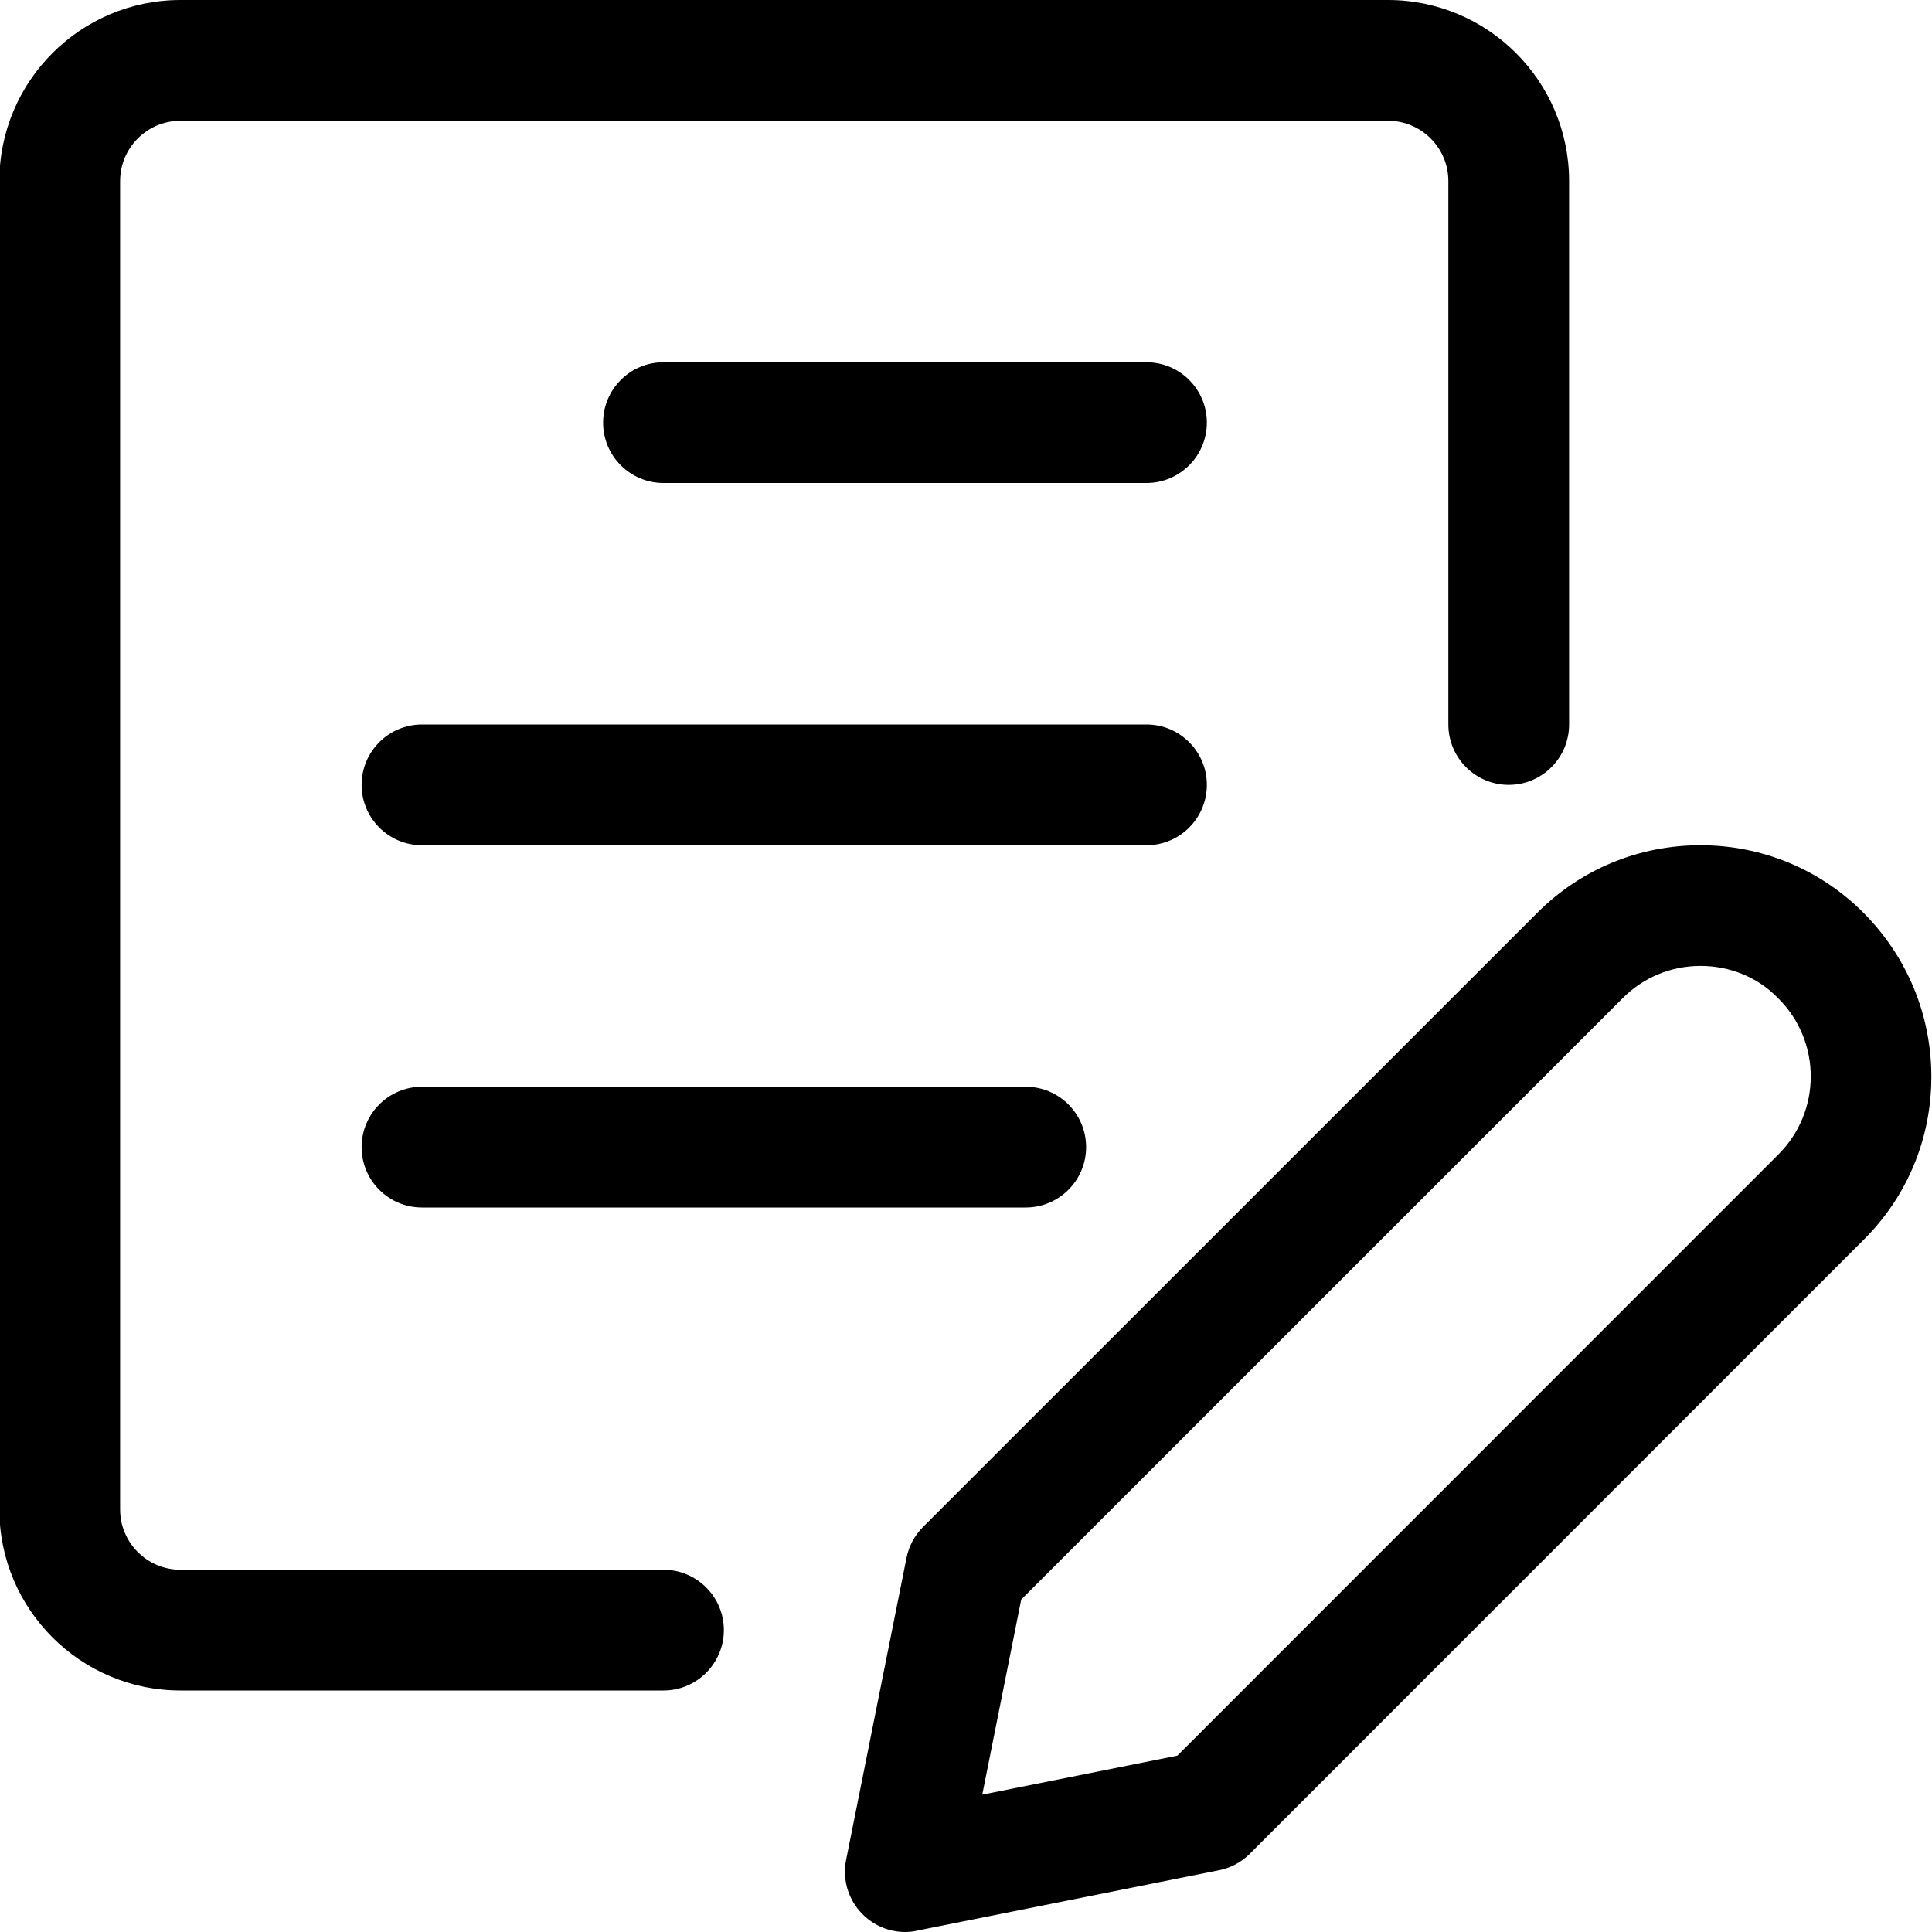
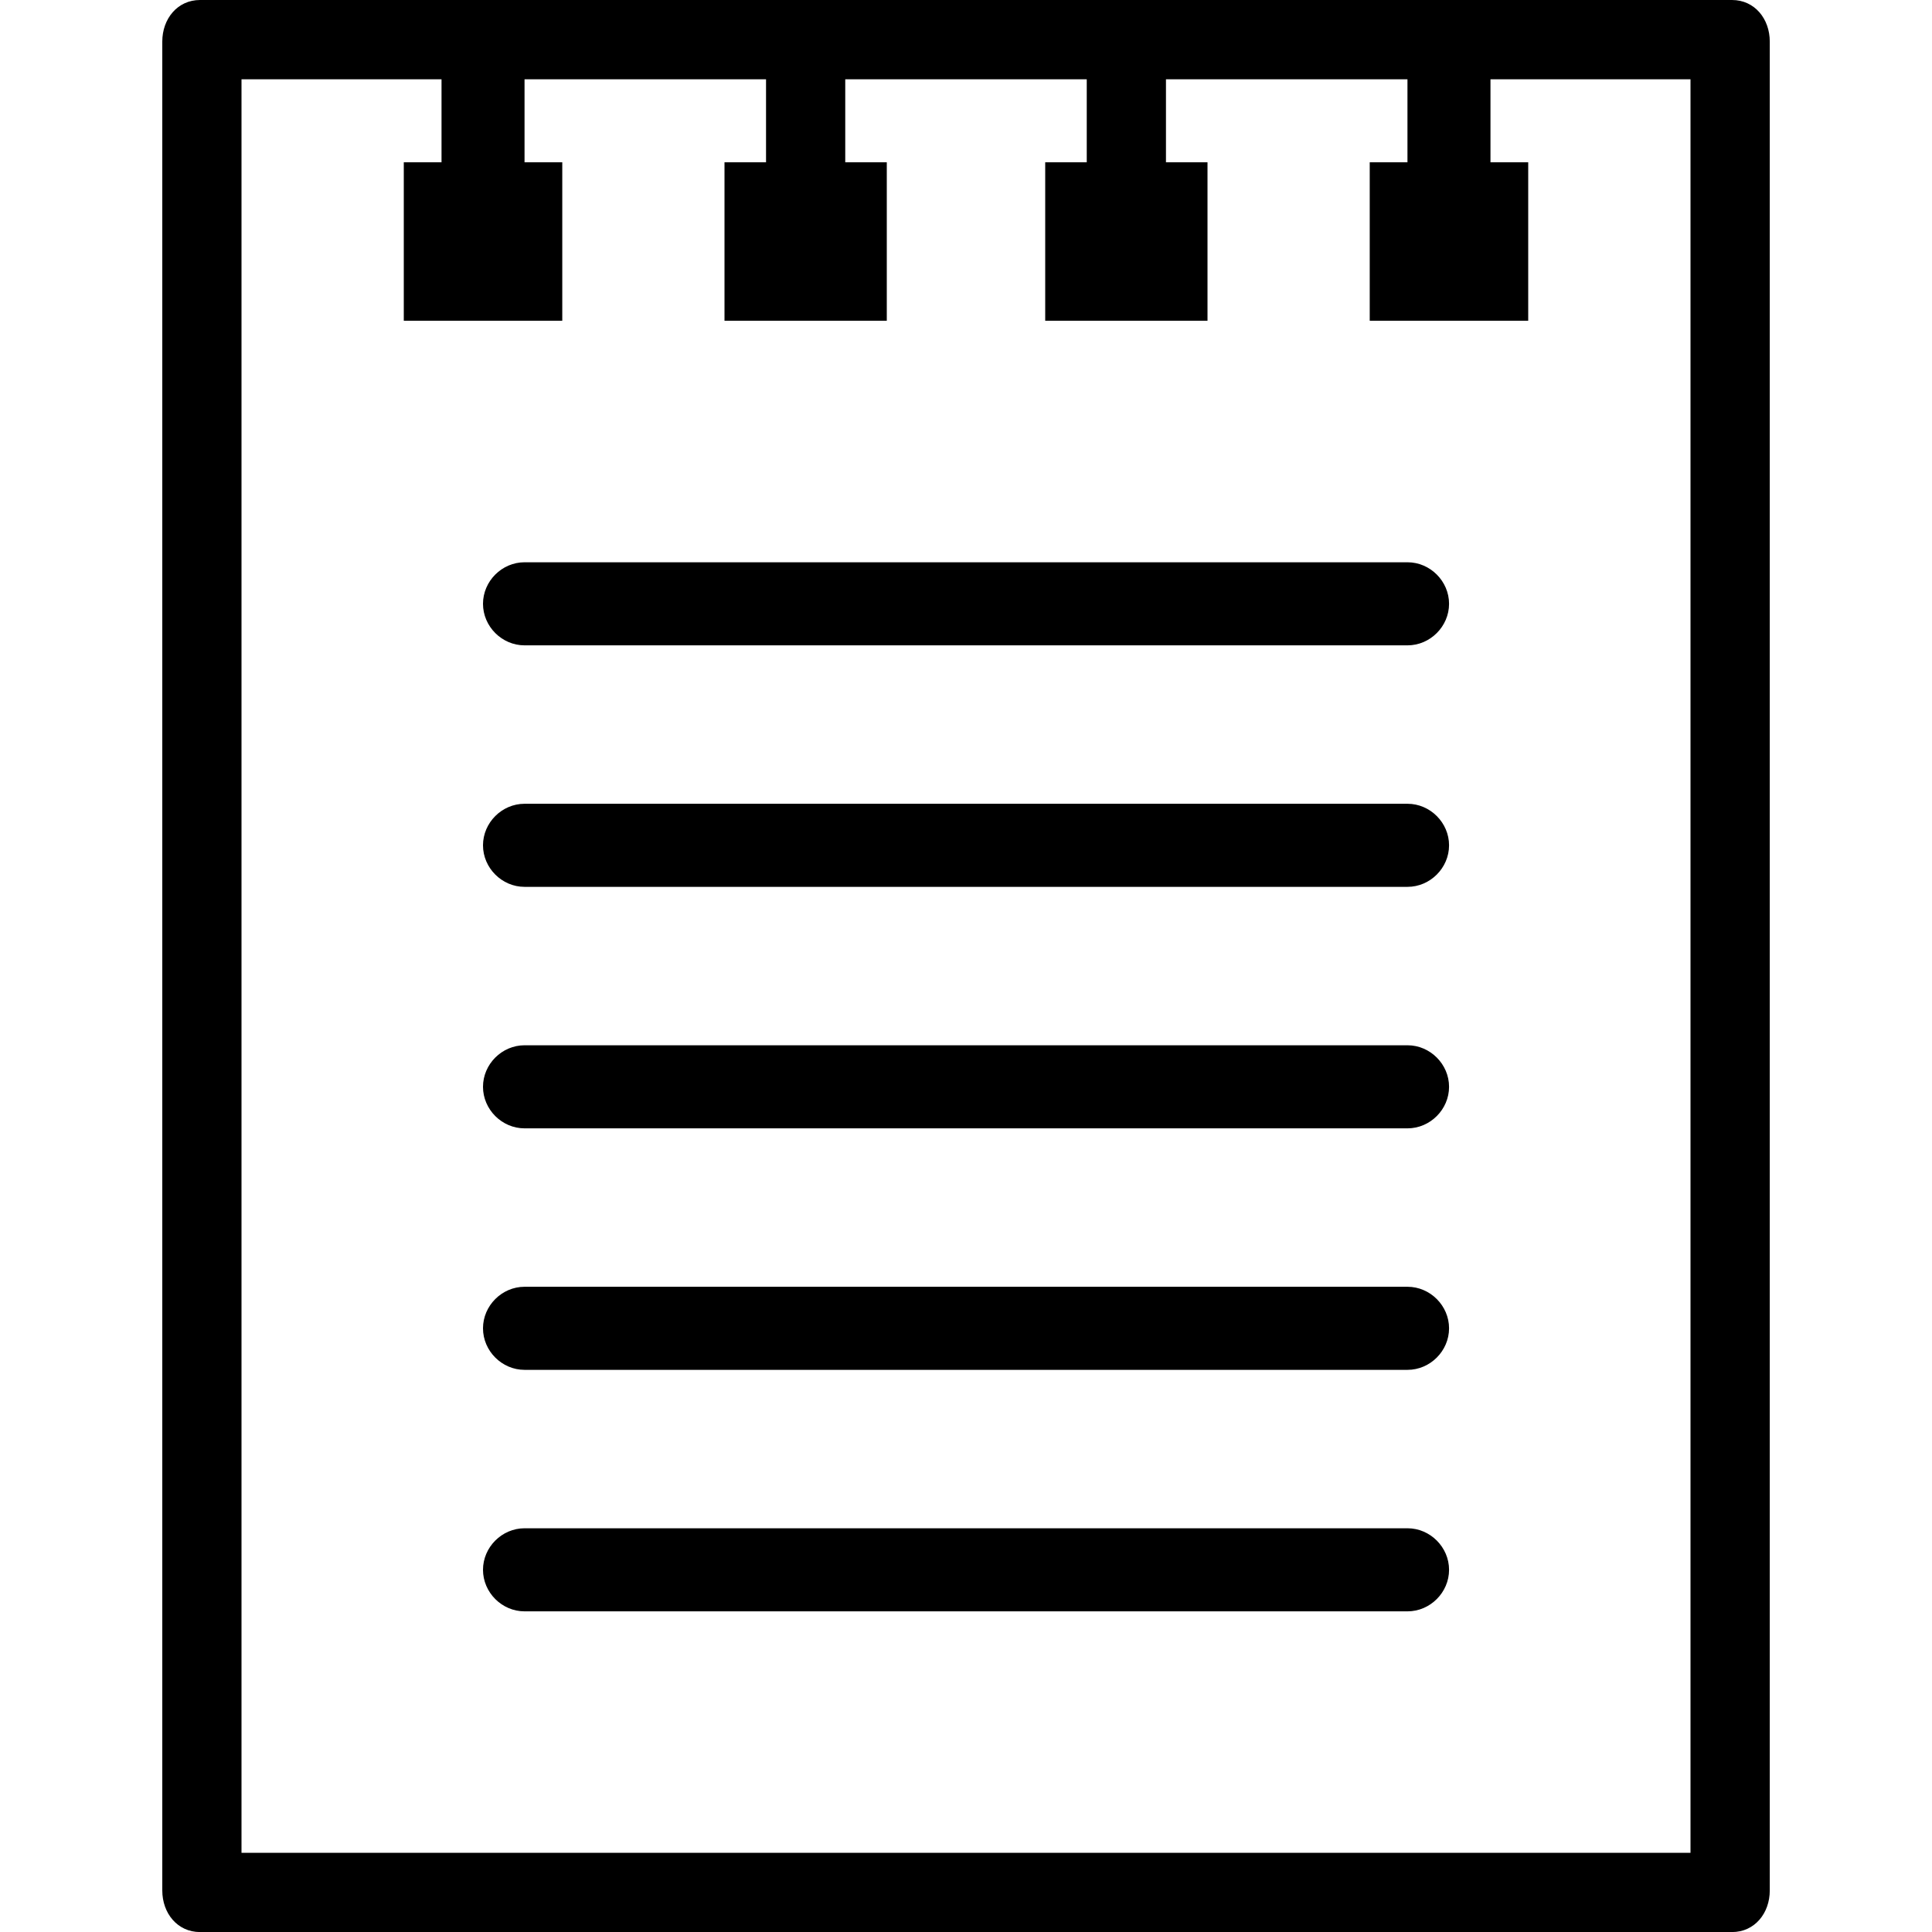
- <svg xmlns="http://www.w3.org/2000/svg" viewBox="0 0 24 24">
-   <path d="M11.246 24c-.2 0-.389-.078-.53-.22-.178-.177-.255-.431-.205-.677l.75-3.75c.029-.146.1-.279.205-.384l7.631-7.63c.54-.541 1.26-.839 2.026-.839.764 0 1.483.297 2.022.835.545.546.846 1.27.847 2.037.001.767-.297 1.487-.839 2.027l-7.627 7.629c-.105.105-.238.177-.384.205l-3.749.75c-.049.012-.098.017-.147.017zm.956-1.706l2.424-.485 7.467-7.469c.533-.532.535-1.399.003-1.932l-.03-.03c-.241-.24-.579-.379-.941-.379-.366 0-.71.142-.968.401l-7.471 7.47-.484 2.424zM2.242 21c-1.241 0-2.25-1.009-2.25-2.25V2.25C-.008 1.009 1.001 0 2.242 0h15c1.241 0 2.25 1.009 2.25 2.25V9c0 .414-.336.75-.75.75s-.75-.336-.75-.75V2.25c0-.414-.336-.75-.75-.75h-15c-.414 0-.75.336-.75.75v16.5c0 .414.336.75.75.75h6c.414 0 .75.336.75.75s-.337.75-.75.75h-6z" />
-   <path d="M8.242 6c-.414 0-.75-.336-.75-.75s.336-.75.75-.75h6c.414 0 .75.336.75.75s-.337.75-.75.75h-6zM5.242 10.5c-.414 0-.75-.336-.75-.75s.336-.75.75-.75h9c.414 0 .75.336.75.75s-.336.75-.75.75h-9zM5.242 15c-.414 0-.75-.336-.75-.75s.336-.75.75-.75h7.5c.414 0 .75.336.75.75s-.337.75-.75.75h-7.5z" />
+ <svg xmlns="http://www.w3.org/2000/svg" version="1.1" width="32" height="32" viewBox="0 0 32 32">
+   <path d="M28.688 0h-25.375c-0.375 0-0.625 0.313-0.625 0.688v30.625c0 0.375 0.25 0.688 0.625 0.688h25.375c0.375 0 0.625-0.313 0.625-0.688v-30.625c0-0.375-0.25-0.688-0.625-0.688zM28 30.688h-24v-29.375h3.313v1.375h-0.625v2.625h2.625v-2.625h-0.625v-1.375h4v1.375h-0.688v2.625h2.688v-2.625h-0.688v-1.375h4v1.375h-0.688v2.625h2.688v-2.625h-0.688v-1.375h4v1.375h-0.625v2.625h2.625v-2.625h-0.625v-1.375h3.313zM23.313 9.313h-14.625c-0.375 0-0.688 0.313-0.688 0.688s0.313 0.688 0.688 0.688h14.625c0.375 0 0.688-0.313 0.688-0.688s-0.313-0.688-0.688-0.688zM23.313 13.313h-14.625c-0.375 0-0.688 0.313-0.688 0.688s0.313 0.688 0.688 0.688h14.625c0.375 0 0.688-0.313 0.688-0.688s-0.313-0.688-0.688-0.688zM23.313 17.313h-14.625c-0.375 0-0.688 0.313-0.688 0.688s0.313 0.688 0.688 0.688h14.625c0.375 0 0.688-0.313 0.688-0.688s-0.313-0.688-0.688-0.688zM23.313 21.313h-14.625c-0.375 0-0.688 0.313-0.688 0.688s0.313 0.688 0.688 0.688h14.625c0.375 0 0.688-0.313 0.688-0.688s-0.313-0.688-0.688-0.688zM23.313 25.313h-14.625c-0.375 0-0.688 0.313-0.688 0.688s0.313 0.688 0.688 0.688h14.625c0.375 0 0.688-0.313 0.688-0.688s-0.313-0.688-0.688-0.688z" />
</svg>
